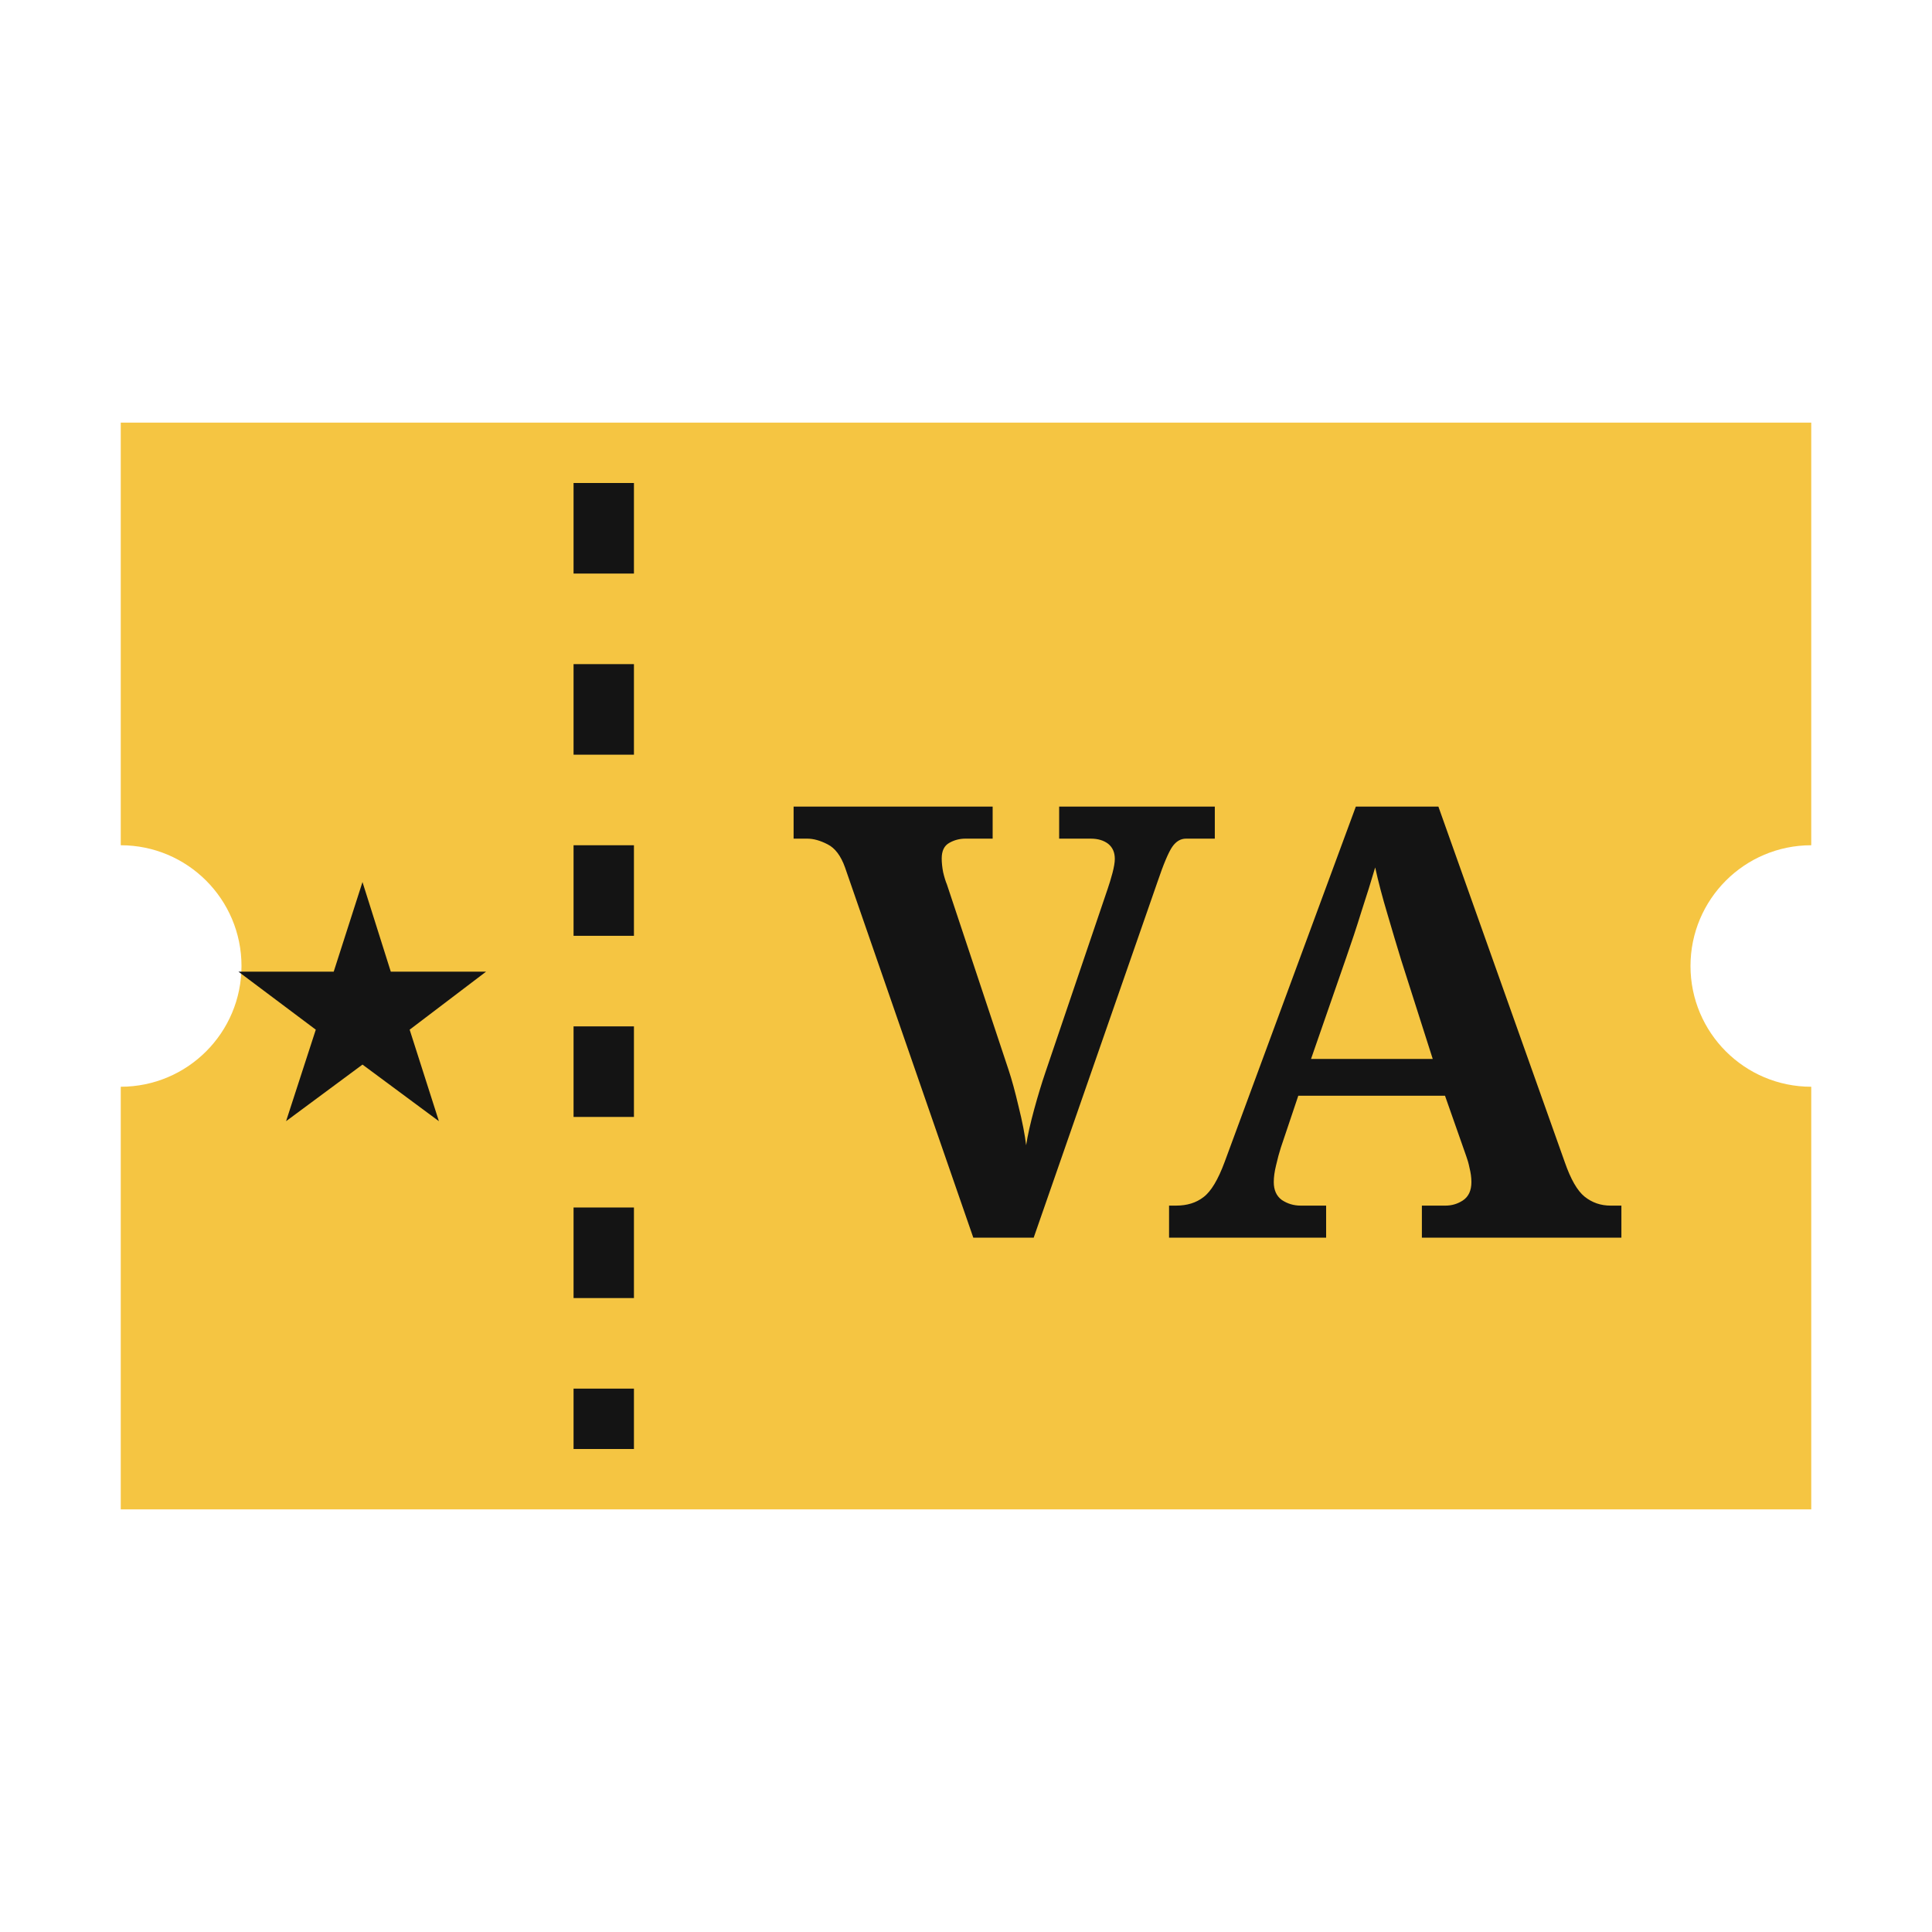
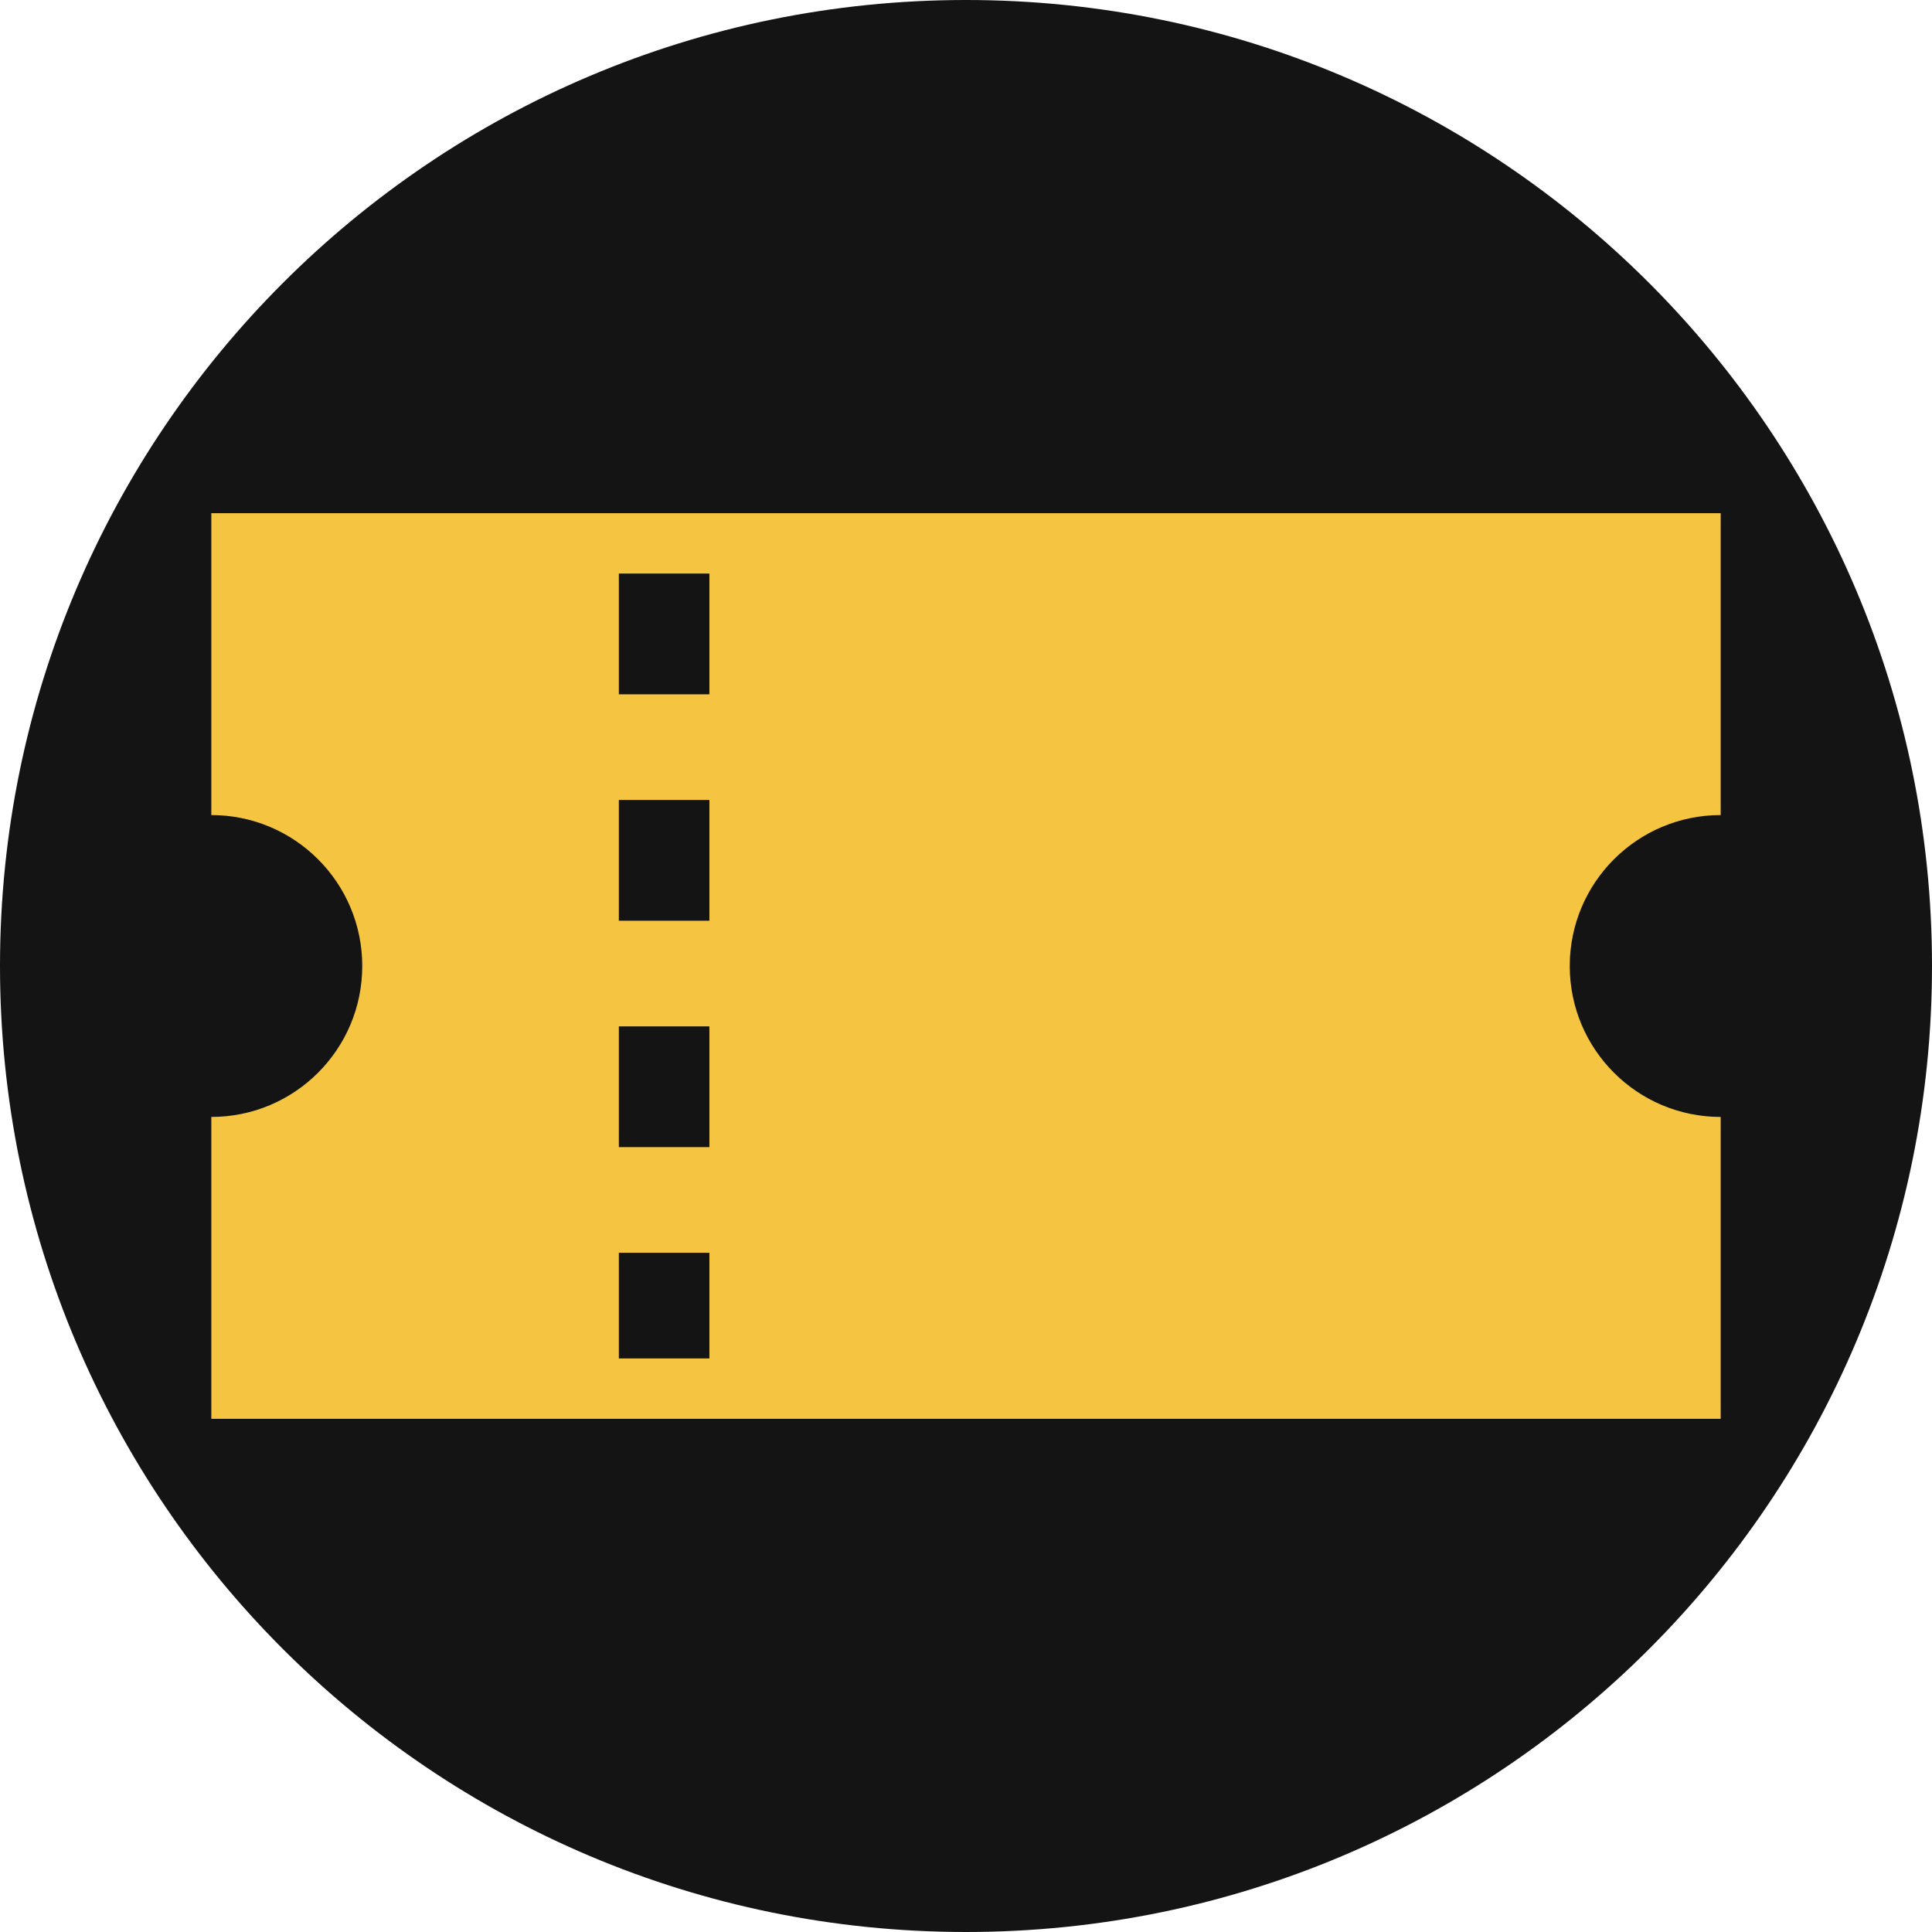
<svg xmlns="http://www.w3.org/2000/svg" viewBox="0 0 64 64">
-   <path fill="#f5c542" d="M4 14h56v14a4 4 0 0 0 0 8v14H4V36a4 4 0 0 0 0-8z" />
-   <path stroke="#141414" stroke-width="2" stroke-dasharray="3 3" d="M20 16v32" />
-   <text x="12" y="37" font-size="11" text-anchor="middle" fill="#141414">★</text>
-   <text x="40" y="41" font-family="Zilla Slab,Rockwell,Georgia,serif" font-weight="700" font-size="20" text-anchor="middle" fill="#141414">VA</text>
+   <circle cx="32" cy="32" r="32" fill="#141414" />
+   <path fill="#f5c542" d="M7 17h50v10a5 5 0 0 0 0 10v10H7V37a5 5 0 0 0 0-10z" />
+   <path stroke="#141414" stroke-width="3" stroke-dasharray="4 3.5" d="M22 19v26" />
</svg>
